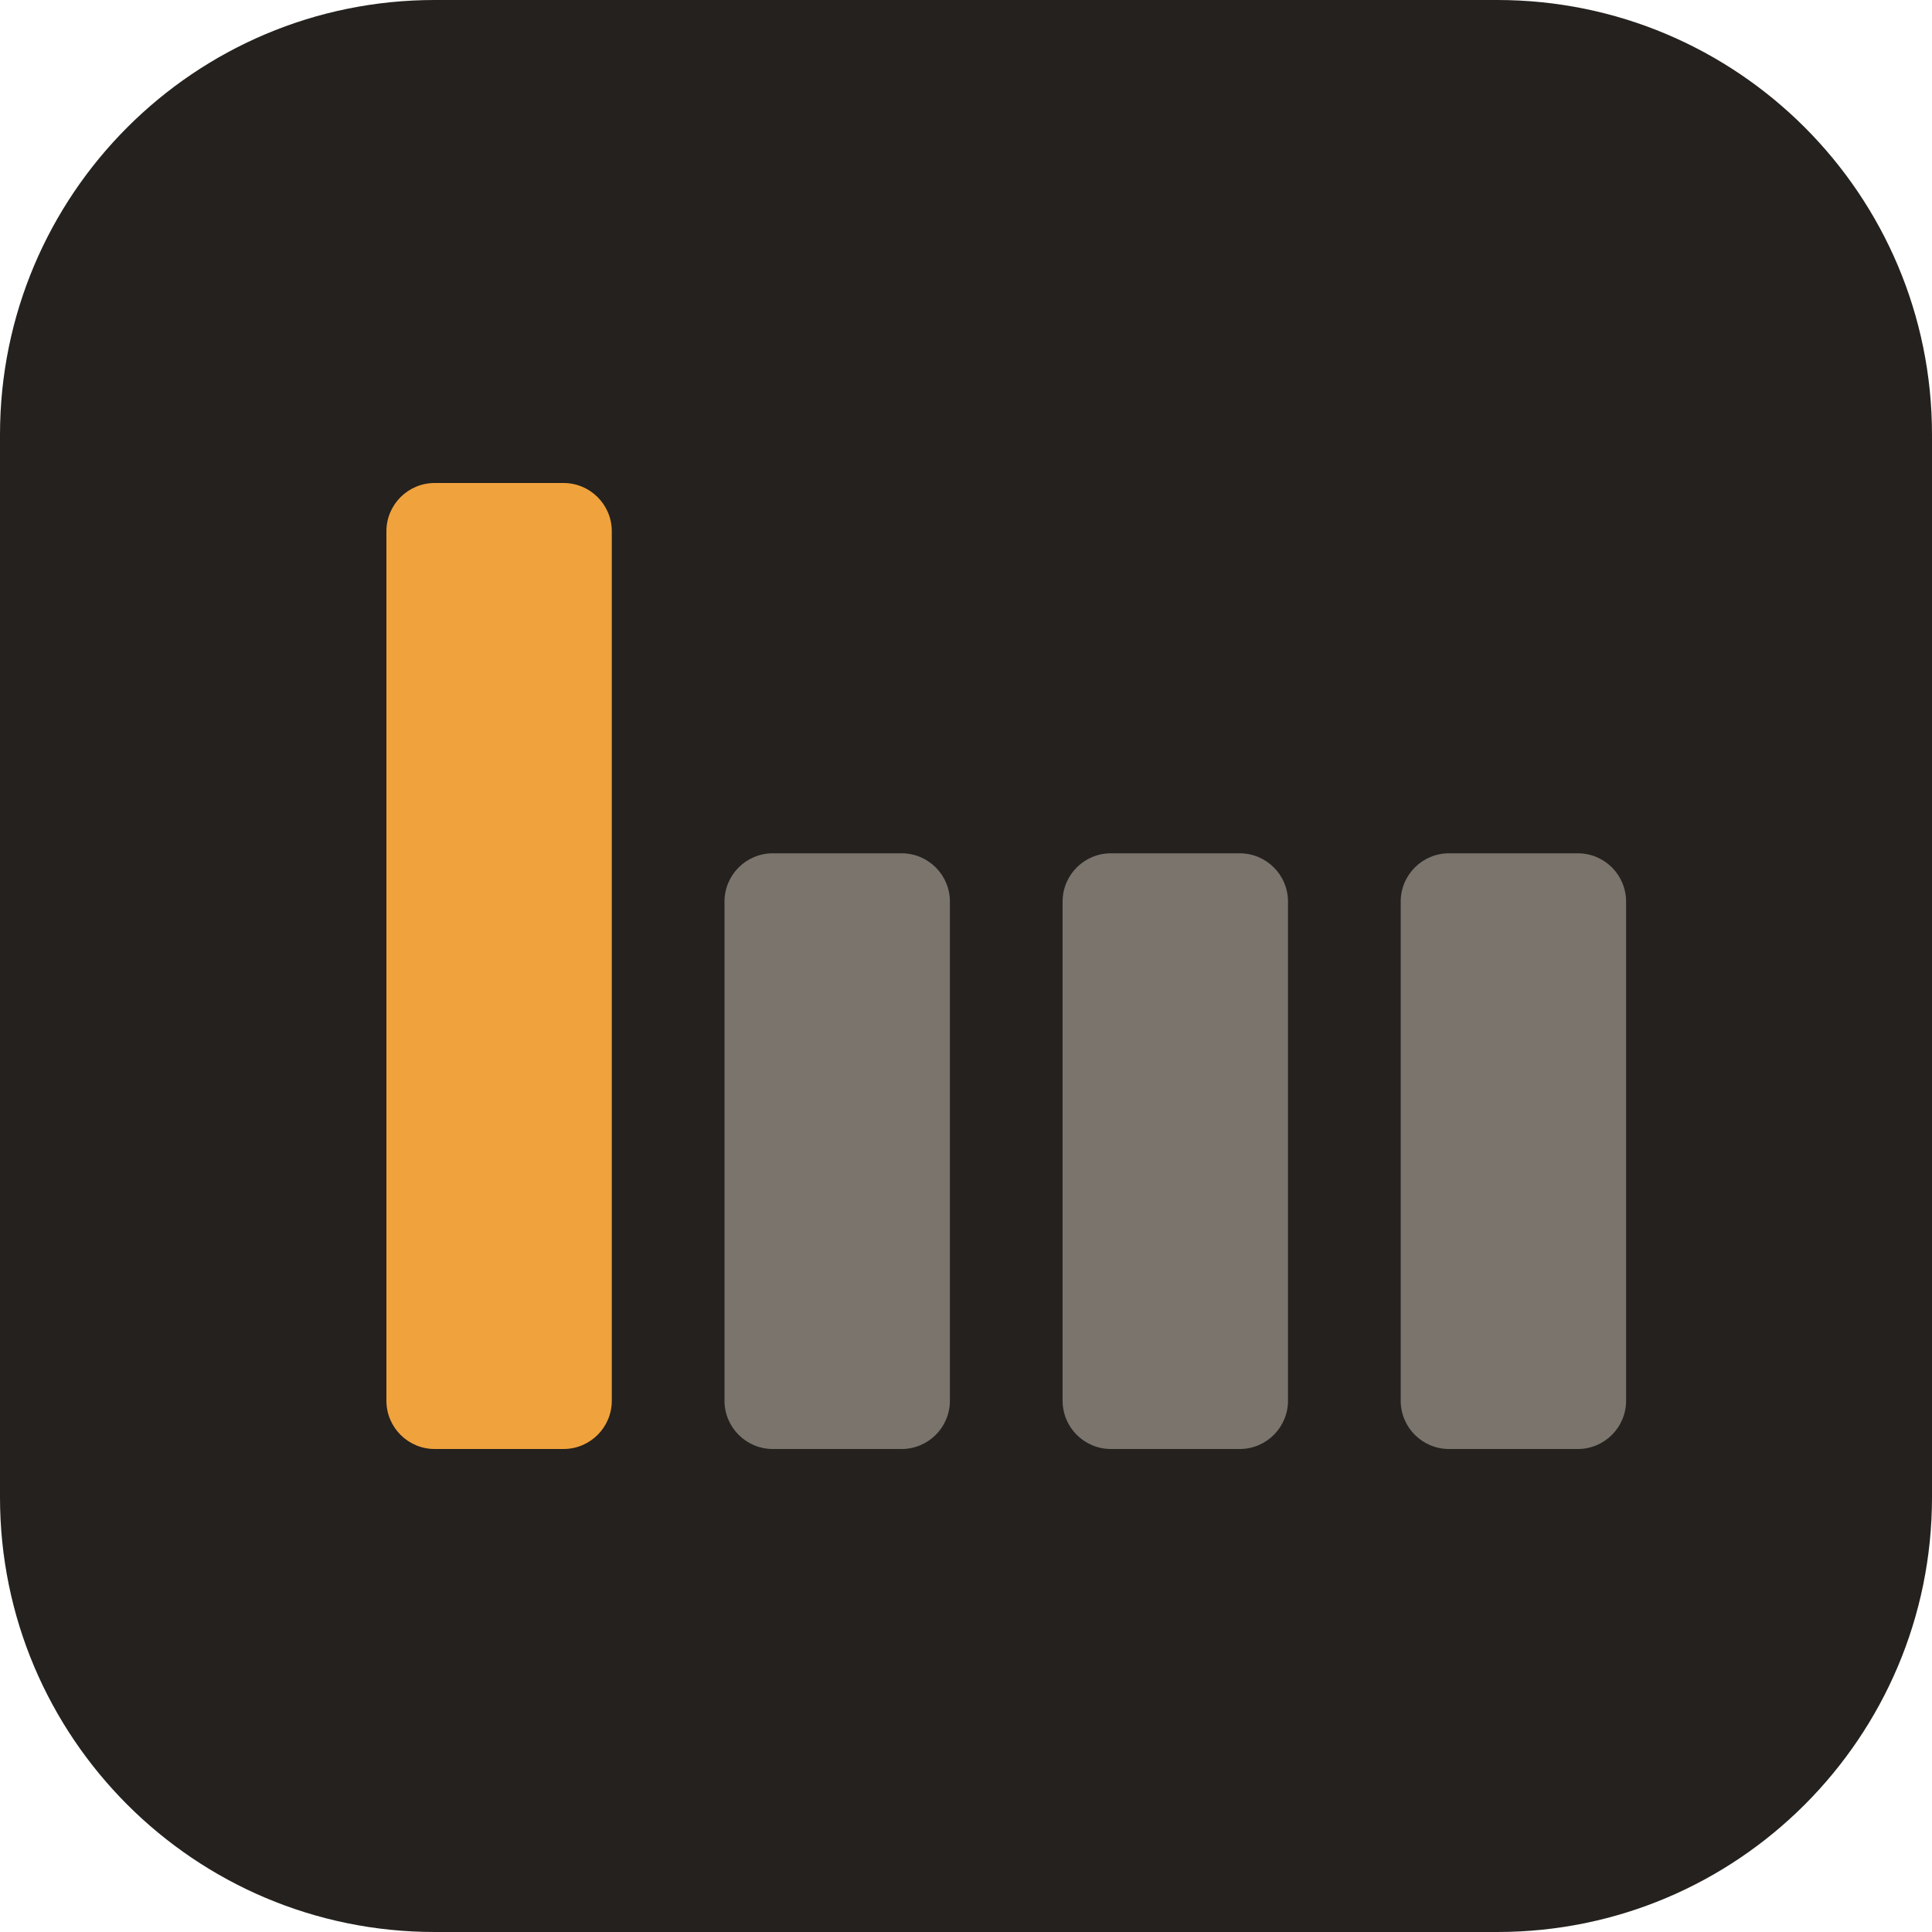
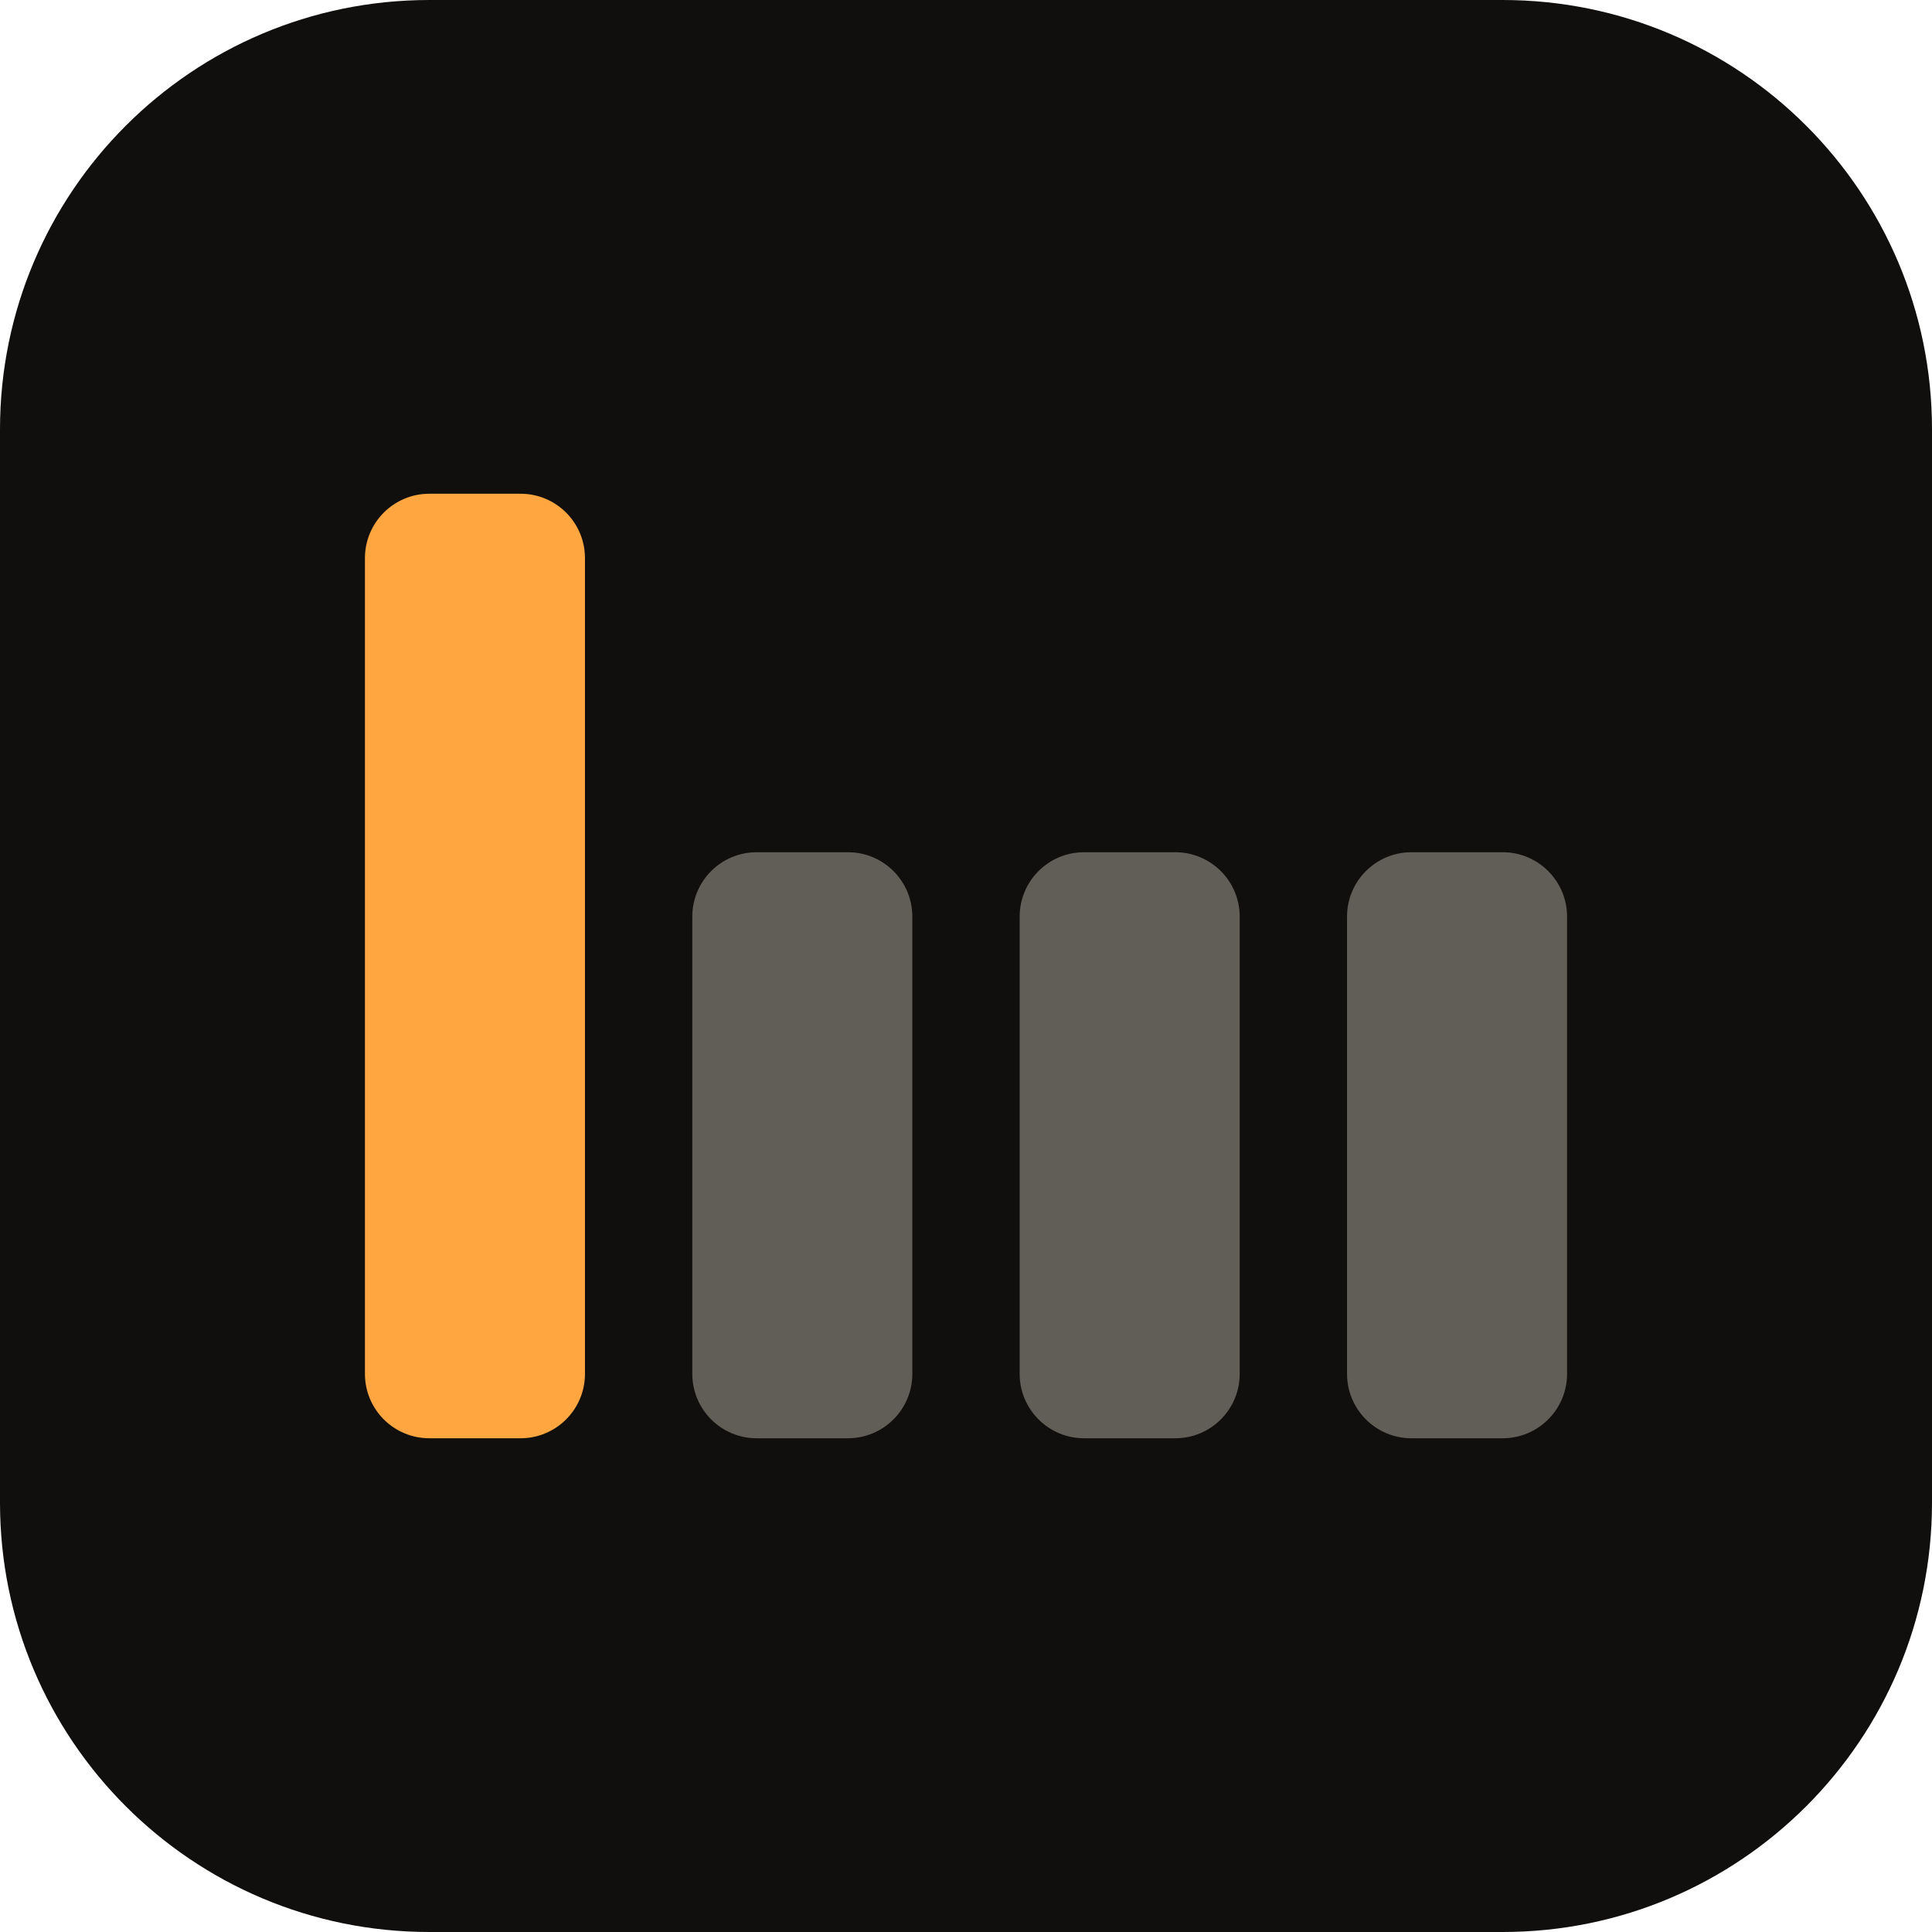
- <svg xmlns="http://www.w3.org/2000/svg" viewBox="80 80 240 240" width="160" height="160">
-   <rect x="80" y="80" width="240" height="240" rx="54" fill="#24211e" />
-   <rect x="128" y="140" width="28" height="120" rx="6" fill="#f0a23c" />
-   <rect x="170" y="186" width="28" height="74" rx="6" fill="#7a746d" />
-   <rect x="212" y="186" width="28" height="74" rx="6" fill="#7a746d" />
-   <rect x="254" y="186" width="28" height="74" rx="6" fill="#7a746d" />
+ <svg xmlns="http://www.w3.org/2000/svg" viewBox="0 0 180 180" width="160" height="160">
+   <rect width="180" height="180" rx="40" fill="#110f0d" />
+   <rect x="34" y="46" width="20.5" height="88" rx="6" fill="#ffa640" />
+   <rect x="64.5" y="79.4" width="20.5" height="54.6" rx="6" fill="#615d57" />
+   <rect x="95" y="79.4" width="20.5" height="54.6" rx="6" fill="#615d57" />
+   <rect x="125.5" y="79.4" width="20.5" height="54.6" rx="6" fill="#615d57" />
</svg>
